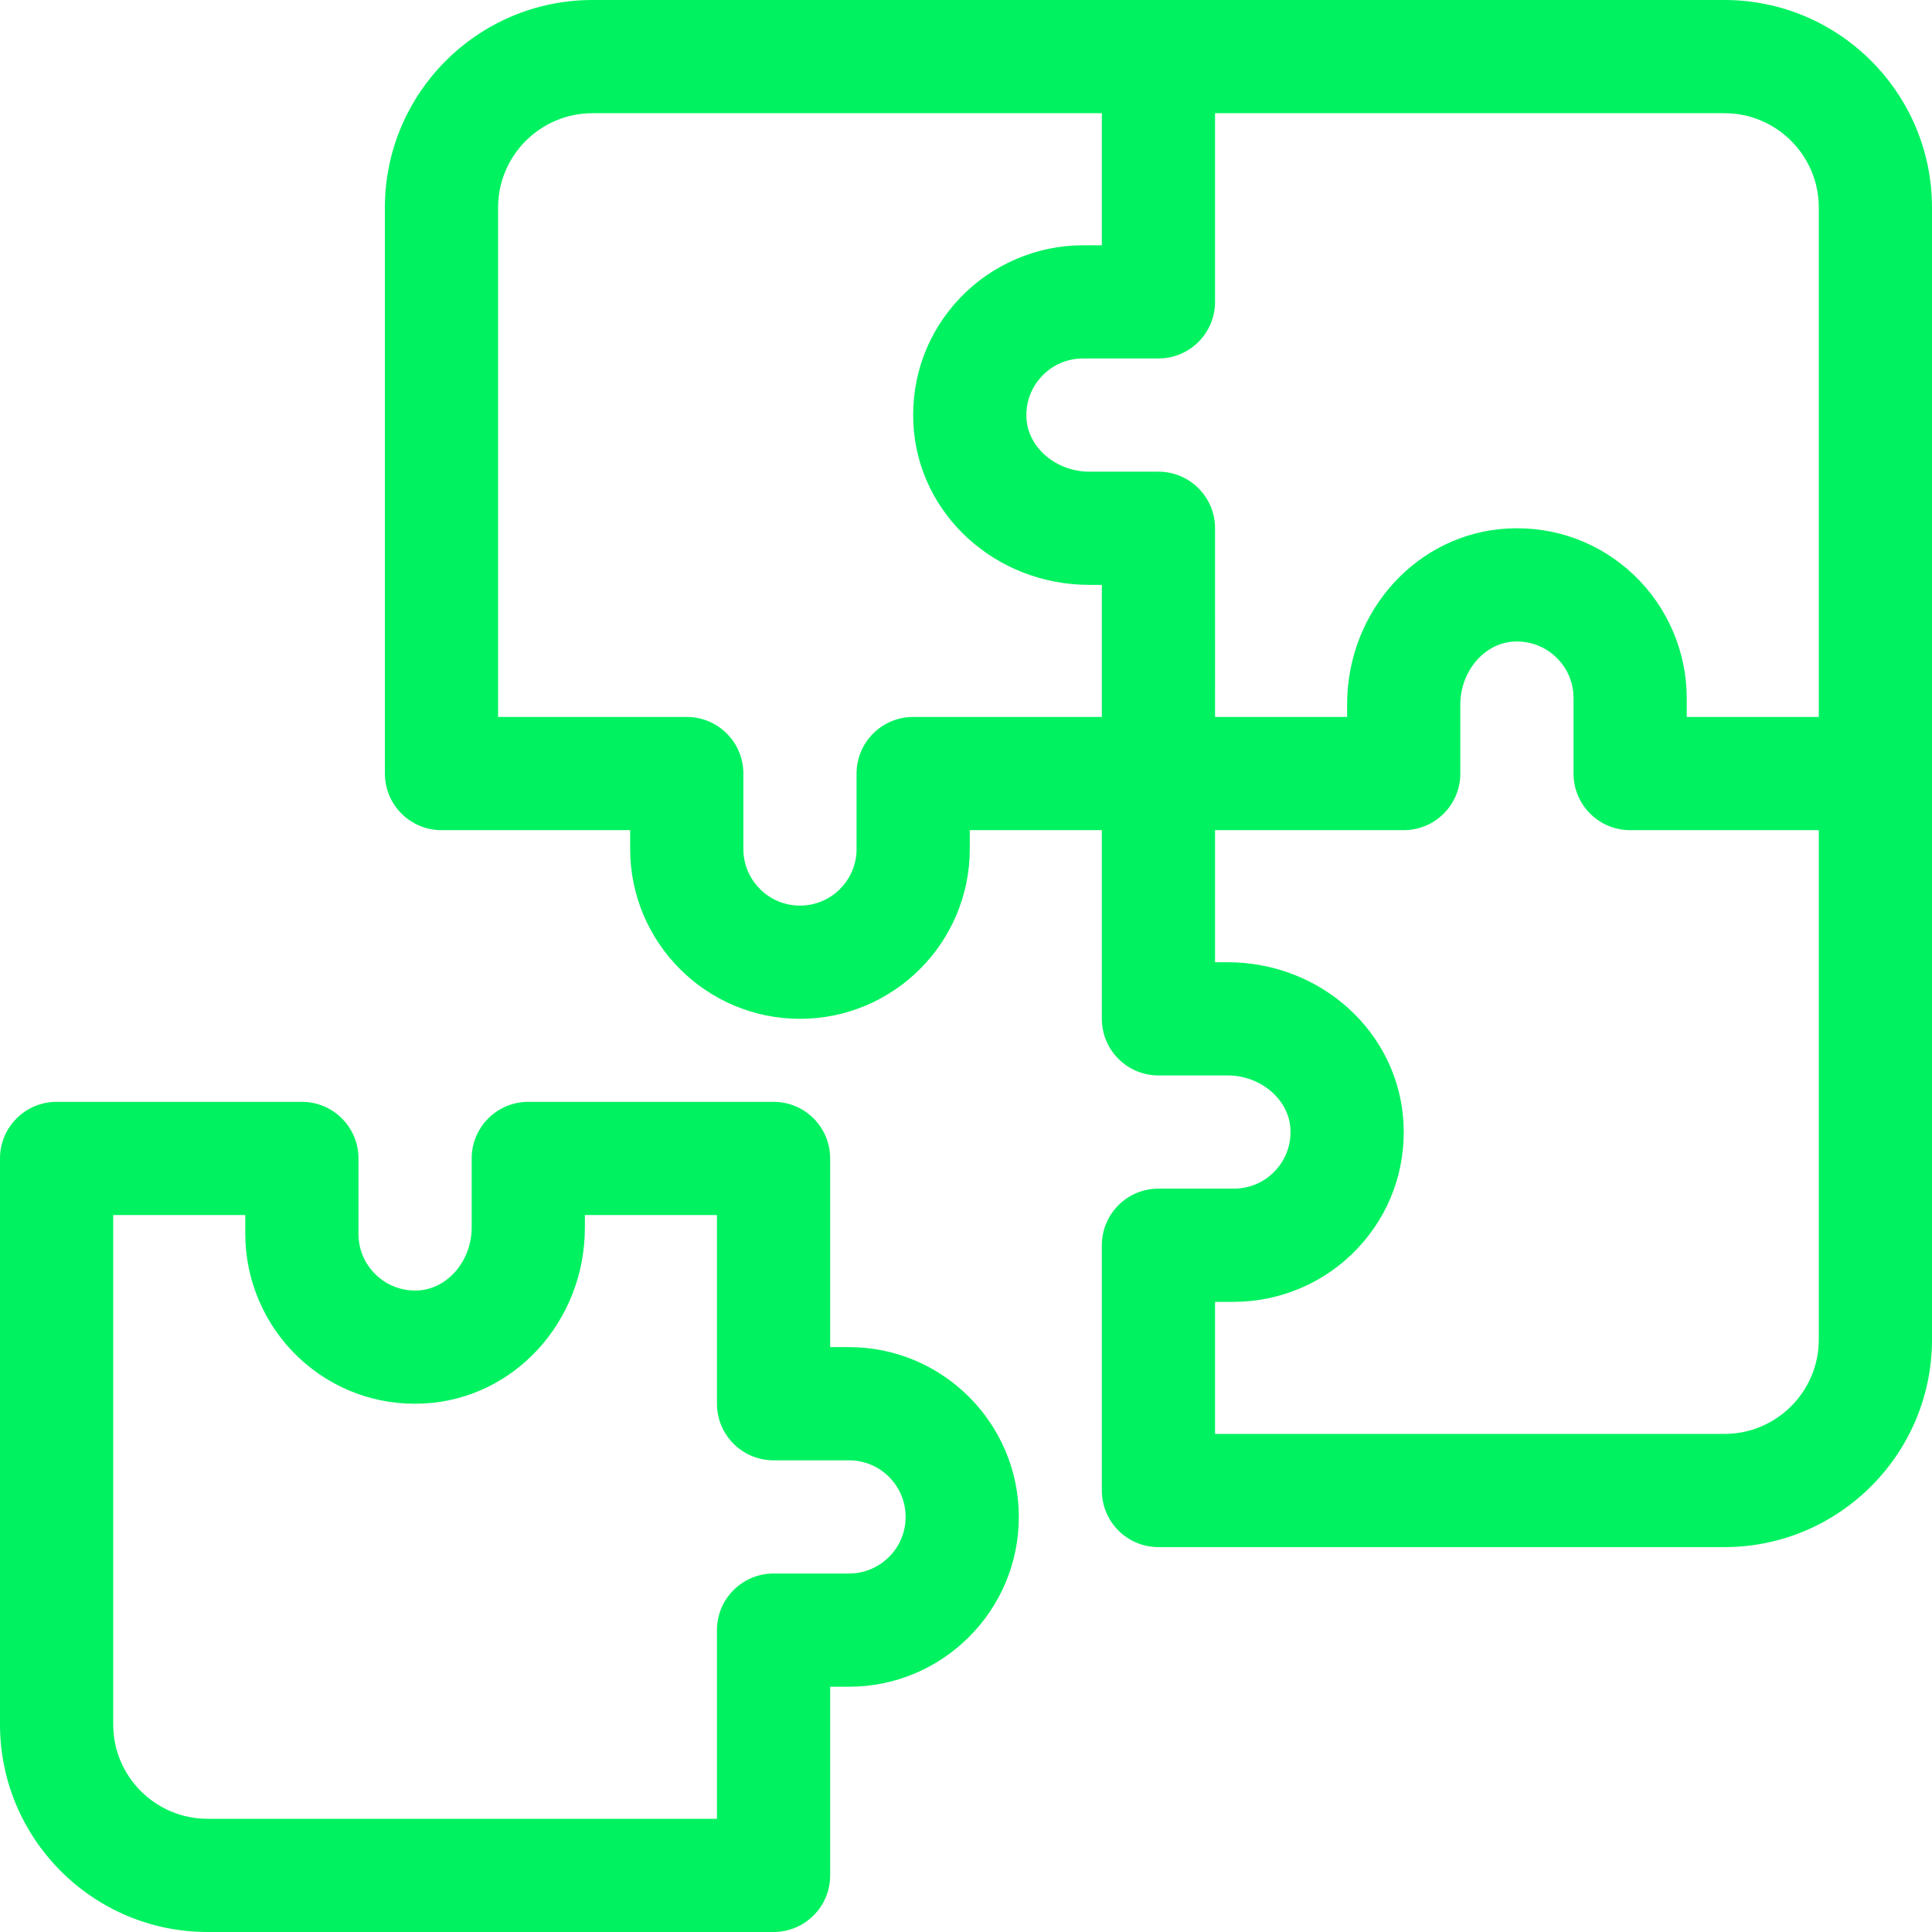
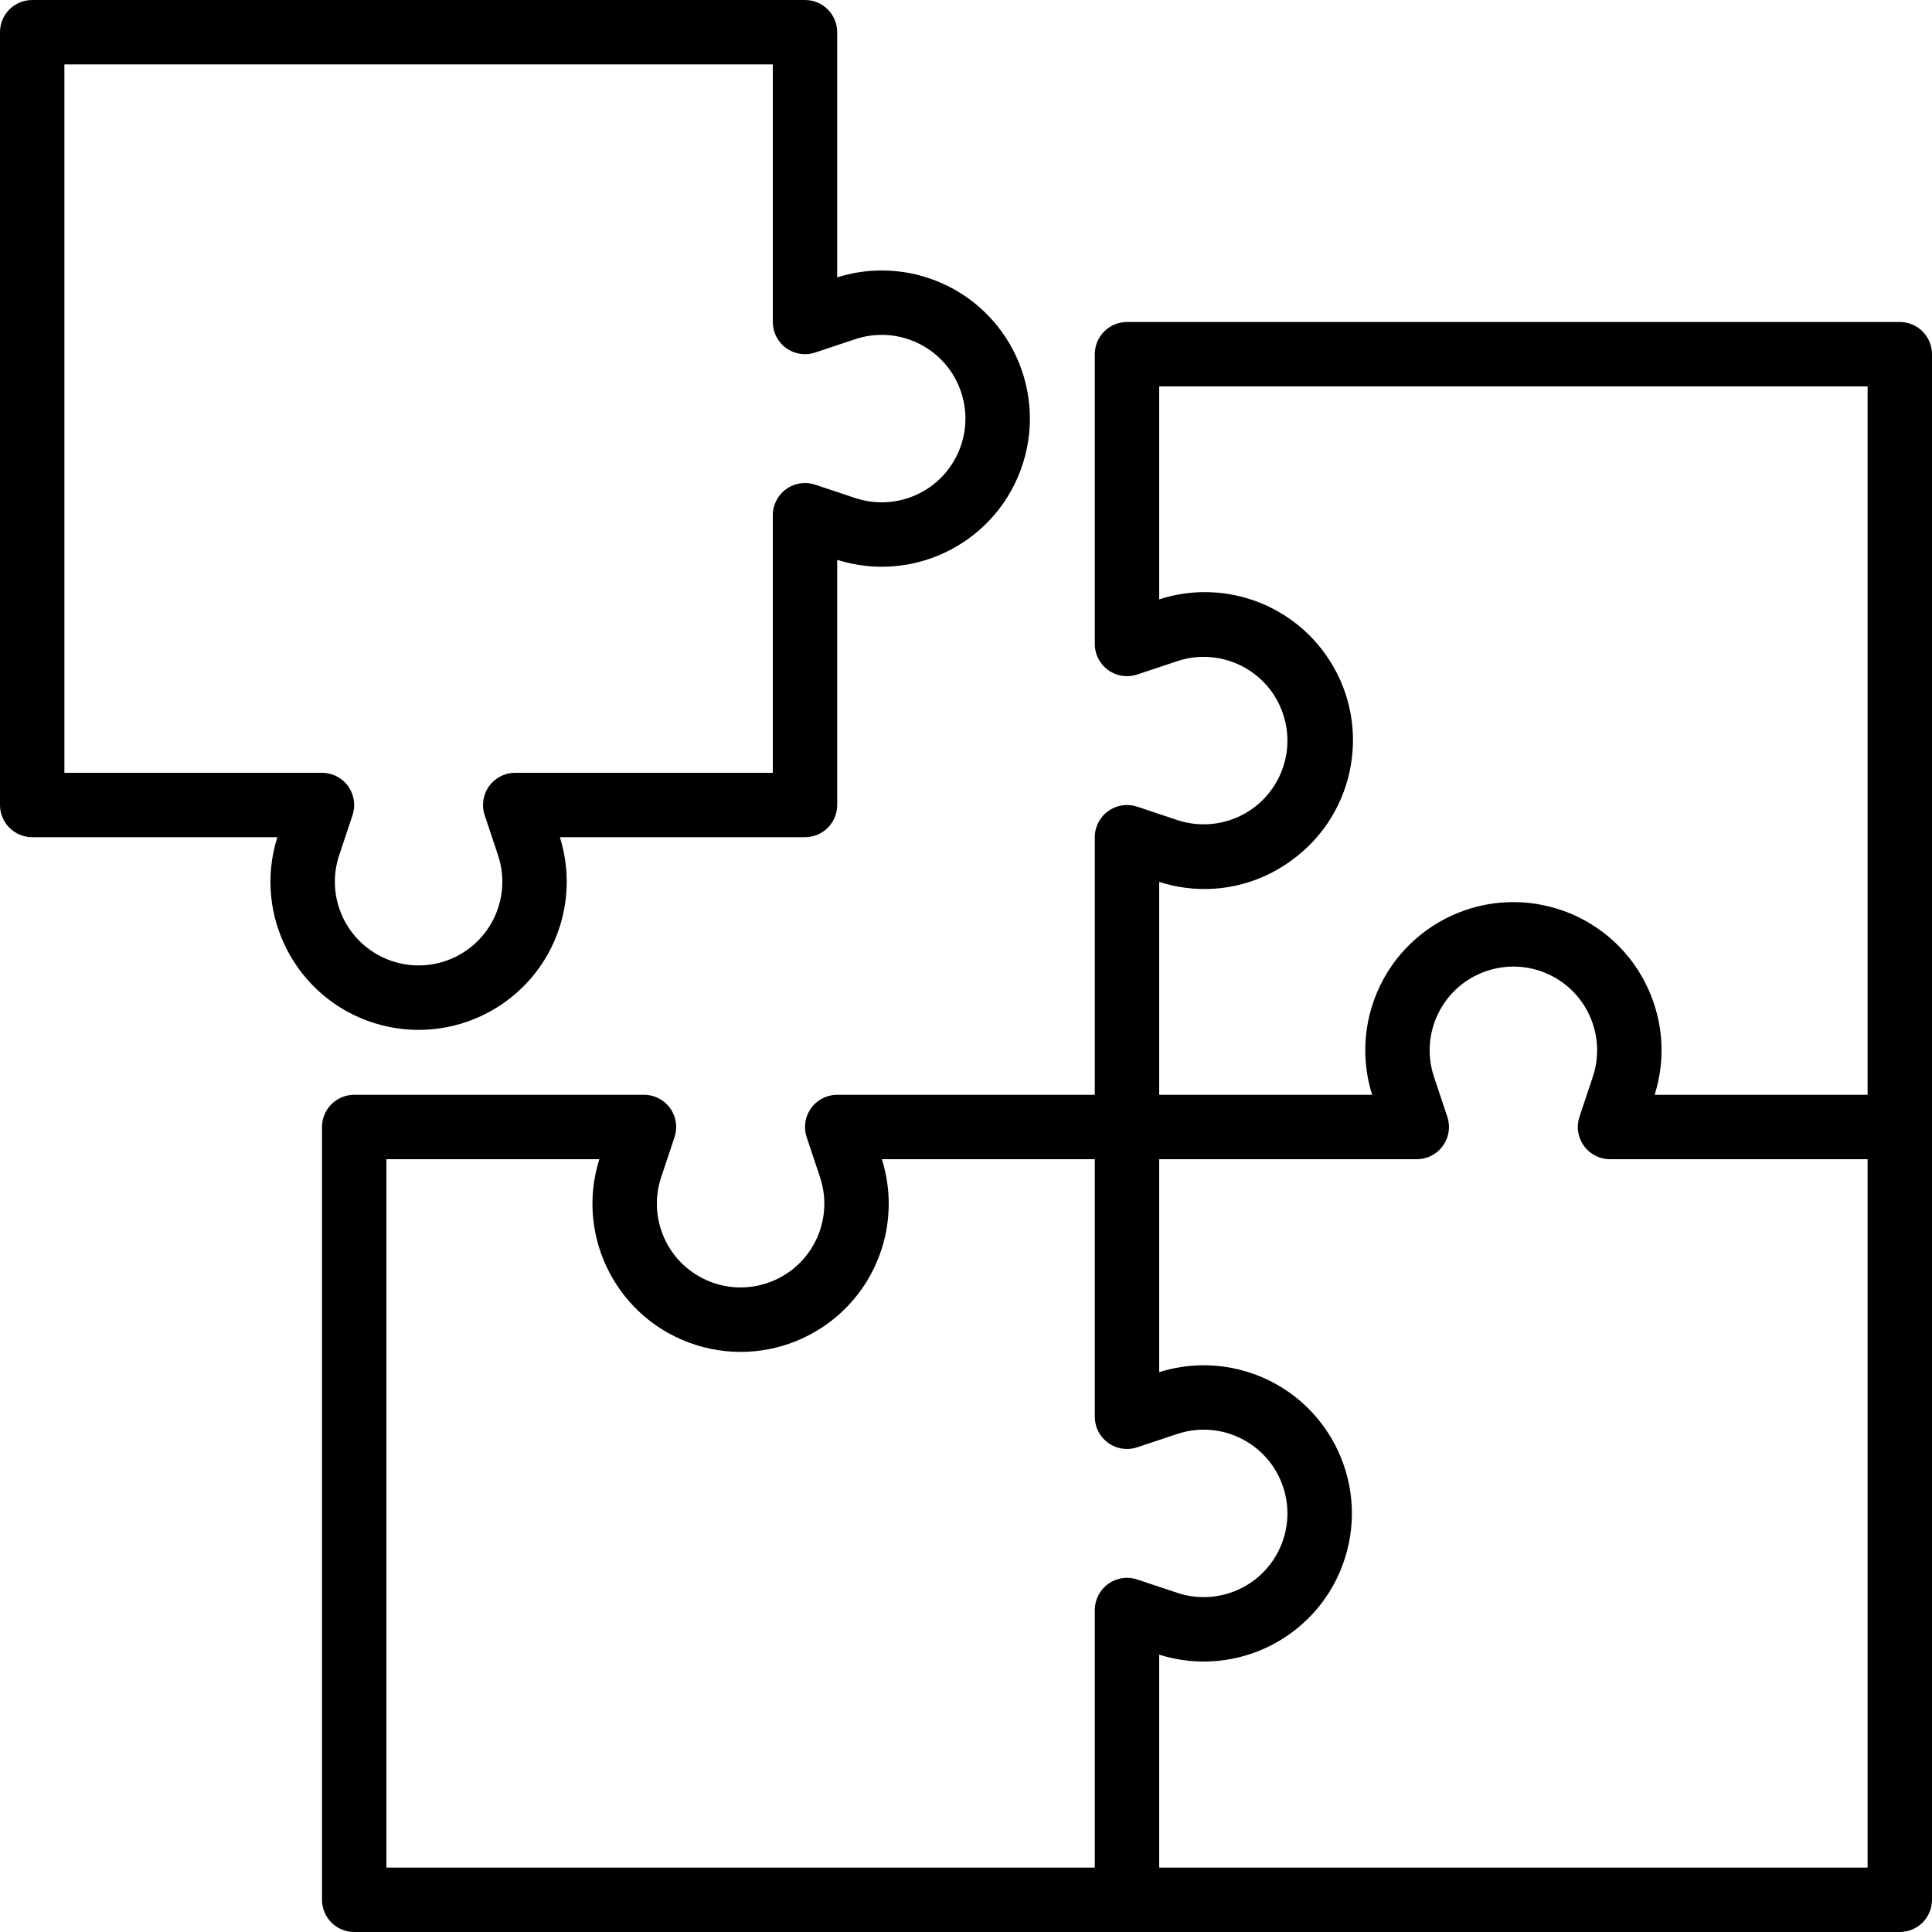
- <svg xmlns="http://www.w3.org/2000/svg" width="512" height="512" viewBox="0 0 512 512" fill="none">
-   <path d="M225.001 357H220V307C220 298.716 213.284 292 205 292H140C131.716 292 125 298.716 125 307V325.303C125 334.089 118.643 341.57 110.829 341.979C106.657 342.208 102.69 340.744 99.678 337.884C96.661 335.021 95 331.155 95 327V307C95 298.716 88.284 292 80 292H15C6.716 292 0 298.716 0 307V457C0 487.327 24.673 512 55 512H205C213.284 512 220 505.284 220 497V447H225C249.813 447 270 426.813 270 402C270 377.187 249.813 357 225.001 357V357ZM225 417H205C196.716 417 190 423.716 190 432V482H55C41.215 482 30 470.785 30 457V322H65V327C65 339.286 70.112 351.185 79.026 359.644C88.067 368.226 99.92 372.595 112.397 371.938C136.287 370.687 155 350.203 155 325.303V322H190V372C190 380.284 196.716 387 205 387H225.001C233.272 387 240 393.729 240 402C240 410.271 233.271 417 225 417Z" fill="#00F260" />
-   <path d="M512 55C512 24.673 487.327 0 457 0H307H157C126.673 0 102 24.673 102 55.001L102.001 205C102.001 213.284 108.717 220 117.001 220H167V225C167 249.813 187.188 270 212.001 270C236.813 270 257 249.813 257 225.001V220H291.999L292 270C292 278.284 298.716 285 307 285H325.303C334.089 285 341.57 291.357 341.979 299.171C342.198 303.35 340.744 307.31 337.884 310.322C335.021 313.339 331.156 315 327 315H307C298.716 315 292 321.716 292 330V395C292 403.284 298.716 410 307 410H457C487.327 410 512 385.327 512 355V55ZM322 80V30H457C470.785 30 482 41.215 482 55V190H447V185C447 172.714 441.888 160.815 432.974 152.356C423.932 143.774 412.068 139.409 399.603 140.062C375.713 141.313 357 161.798 357 186.697V190H322.001L322 140C322 131.716 315.284 125 307 125H288.697C279.911 125 272.43 118.643 272.021 110.829C271.802 106.651 273.256 102.69 276.116 99.678C278.979 96.661 282.845 95 287 95H307C315.284 95 322 88.284 322 80V80ZM242 190C233.716 190 227 196.716 227 205V225.001C227 233.272 220.271 240 212 240C203.729 240 197 233.271 197 225V205C197 196.716 190.284 190 182 190H132.001L132 55.001C132 41.216 143.215 30 157 30H292V65H287C274.714 65 262.815 70.112 254.356 79.026C245.775 88.067 241.409 99.919 242.062 112.397C243.313 136.287 263.797 155 288.697 155H292L292.001 190H242ZM457 380H322V345H327C339.286 345 351.185 339.888 359.645 330.974C368.225 321.933 372.591 310.081 371.938 297.603C370.687 273.713 350.202 255 325.303 255H322L321.999 220H372C380.284 220 387 213.284 387 205V186.697C387 177.911 393.357 170.43 401.171 170.021C405.346 169.809 409.311 171.257 412.322 174.116C415.339 176.979 417 180.845 417 185V205C417 213.284 423.716 220 432 220H481.999L482 355C482 368.785 470.785 380 457 380Z" fill="#00F260" />
+ <svg xmlns="http://www.w3.org/2000/svg" version="1.1" id="Capa_1" x="0px" y="0px" viewBox="0 0 480 480" style="enable-background:new 0 0 480 480;" xml:space="preserve">
+   <g>
+     <g>
+       <path d="M472,80H280c-4.418,0-8,3.582-8,8v72c0.003,4.418,3.588,7.997,8.006,7.994c0.857-0.001,1.709-0.139,2.522-0.41    l10.056-3.352c10.918-3.574,22.665,2.38,26.238,13.298c3.573,10.918-2.38,22.665-13.298,26.238c-4.204,1.376-8.737,1.376-12.941,0    l-10.056-3.352c-4.192-1.396-8.722,0.87-10.118,5.062c-0.271,0.813-0.409,1.665-0.41,2.522v64h-64    c-4.418,0.003-7.997,3.588-7.994,8.006c0.001,0.857,0.139,1.709,0.41,2.522l3.352,10.056c3.574,10.918-2.38,22.665-13.298,26.238    c-10.918,3.574-22.665-2.38-26.238-13.298c-1.376-4.204-1.376-8.737,0-12.941l3.352-10.056c1.396-4.192-0.87-8.722-5.062-10.118    c-0.813-0.271-1.665-0.409-2.522-0.41H88c-4.418,0-8,3.582-8,8v192c0,4.418,3.582,8,8,8h384c4.418,0,8-3.582,8-8V88    C480,83.582,476.418,80,472,80z M272.41,397.478c-0.271,0.813-0.409,1.665-0.41,2.522v64H96V288h52.904    c-6.113,19.383,4.645,40.052,24.028,46.164c19.383,6.113,40.052-4.645,46.164-24.028c2.272-7.204,2.272-14.933,0-22.137H272v64    c0.003,4.418,3.588,7.997,8.006,7.994c0.857-0.001,1.709-0.139,2.522-0.41l10.056-3.352c10.918-3.573,22.665,2.38,26.238,13.298    c3.573,10.918-2.38,22.665-13.298,26.238c-4.204,1.376-8.737,1.376-12.941,0l-10.056-3.352    C278.336,391.02,273.806,393.286,272.41,397.478z M464,464H288v-52.904c19.383,6.113,40.052-4.645,46.164-24.028    c6.113-19.383-4.645-40.052-24.028-46.164c-7.204-2.272-14.933-2.272-22.137,0V288h64c4.418-0.003,7.997-3.588,7.994-8.006    c-0.001-0.857-0.139-1.709-0.41-2.522l-3.352-10.056c-3.573-10.918,2.38-22.665,13.298-26.238    c10.918-3.573,22.665,2.38,26.238,13.298c1.376,4.204,1.376,8.737,0,12.941l-3.352,10.056c-1.396,4.192,0.87,8.722,5.062,10.118    c0.813,0.271,1.665,0.409,2.522,0.41h64V464z M464,272h-52.904c6.113-19.383-4.645-40.052-24.028-46.164    c-19.383-6.113-40.052,4.645-46.164,24.028c-2.272,7.204-2.272,14.933,0,22.137H288v-52.904    c11.111,3.601,23.275,1.658,32.712-5.224c16.546-11.802,20.392-34.783,8.59-51.329c-9.32-13.066-26.033-18.585-41.302-13.639V96    h176V272z" />
+     </g>
+   </g>
+   <g>
+     <g>
+       <path d="M230.137,68.904c-7.204-2.272-14.933-2.272-22.137,0V8c0-4.418-3.582-8-8-8H8C3.582,0,0,3.582,0,8v192    c0,4.418,3.582,8,8,8h60.904c-6.113,19.383,4.645,40.052,24.028,46.164s40.052-4.645,46.164-24.028    c2.272-7.204,2.272-14.933,0-22.137H200c4.418,0,8-3.582,8-8v-60.904c19.383,6.113,40.052-4.645,46.164-24.028    C260.277,95.685,249.52,75.017,230.137,68.904z M225.525,123.768c-4.204,1.376-8.737,1.376-12.941,0l-10.056-3.352    c-4.192-1.396-8.722,0.87-10.118,5.062c-0.271,0.813-0.409,1.665-0.41,2.522v64h-64c-4.418,0.003-7.997,3.588-7.994,8.006    c0.001,0.857,0.139,1.709,0.41,2.522l3.352,10.056c3.574,10.918-2.38,22.665-13.298,26.238    c-10.918,3.573-22.665-2.38-26.238-13.298c-1.376-4.204-1.376-8.737,0-12.941l3.352-10.056c1.396-4.192-0.87-8.722-5.062-10.118    c-0.813-0.271-1.665-0.409-2.522-0.41H16V16h176v64c0.003,4.418,3.588,7.997,8.006,7.994c0.857-0.001,1.709-0.139,2.522-0.41    l10.056-3.352c10.918-3.573,22.665,2.38,26.238,13.298C242.396,108.447,236.442,120.195,225.525,123.768z" />
+     </g>
+   </g>
+   <g>
+ </g>
+   <g>
+ </g>
+   <g>
+ </g>
+   <g>
+ </g>
+   <g>
+ </g>
+   <g>
+ </g>
+   <g>
+ </g>
+   <g>
+ </g>
+   <g>
+ </g>
+   <g>
+ </g>
+   <g>
+ </g>
+   <g>
+ </g>
+   <g>
+ </g>
+   <g>
+ </g>
+   <g>
+ </g>
</svg>
